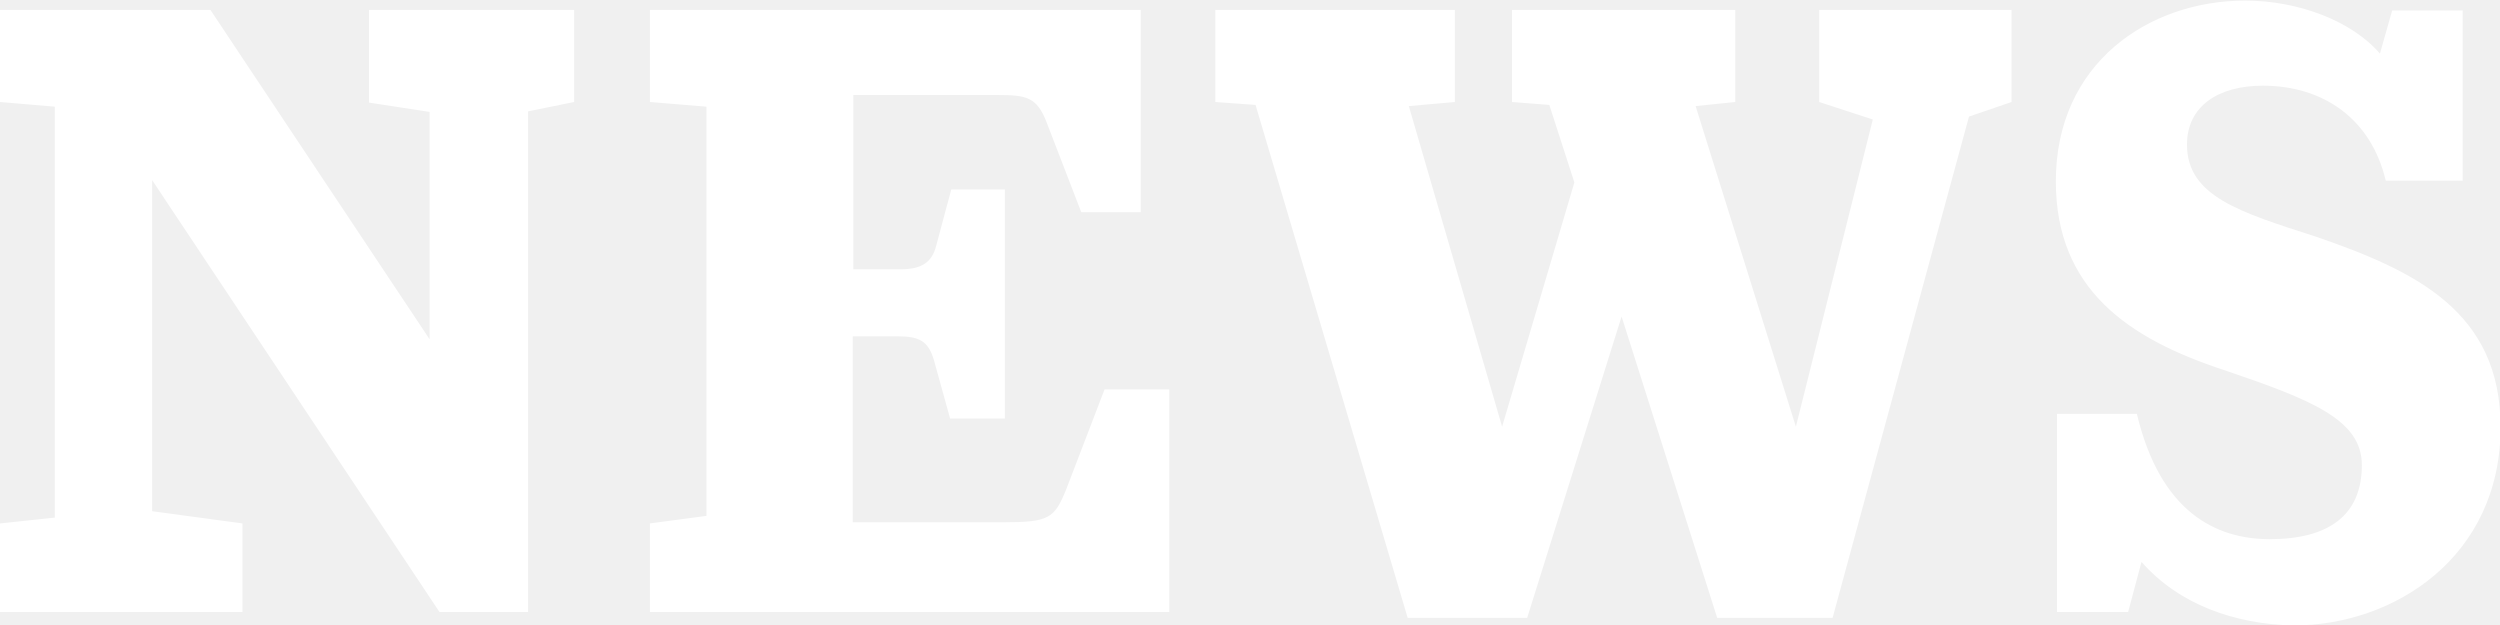
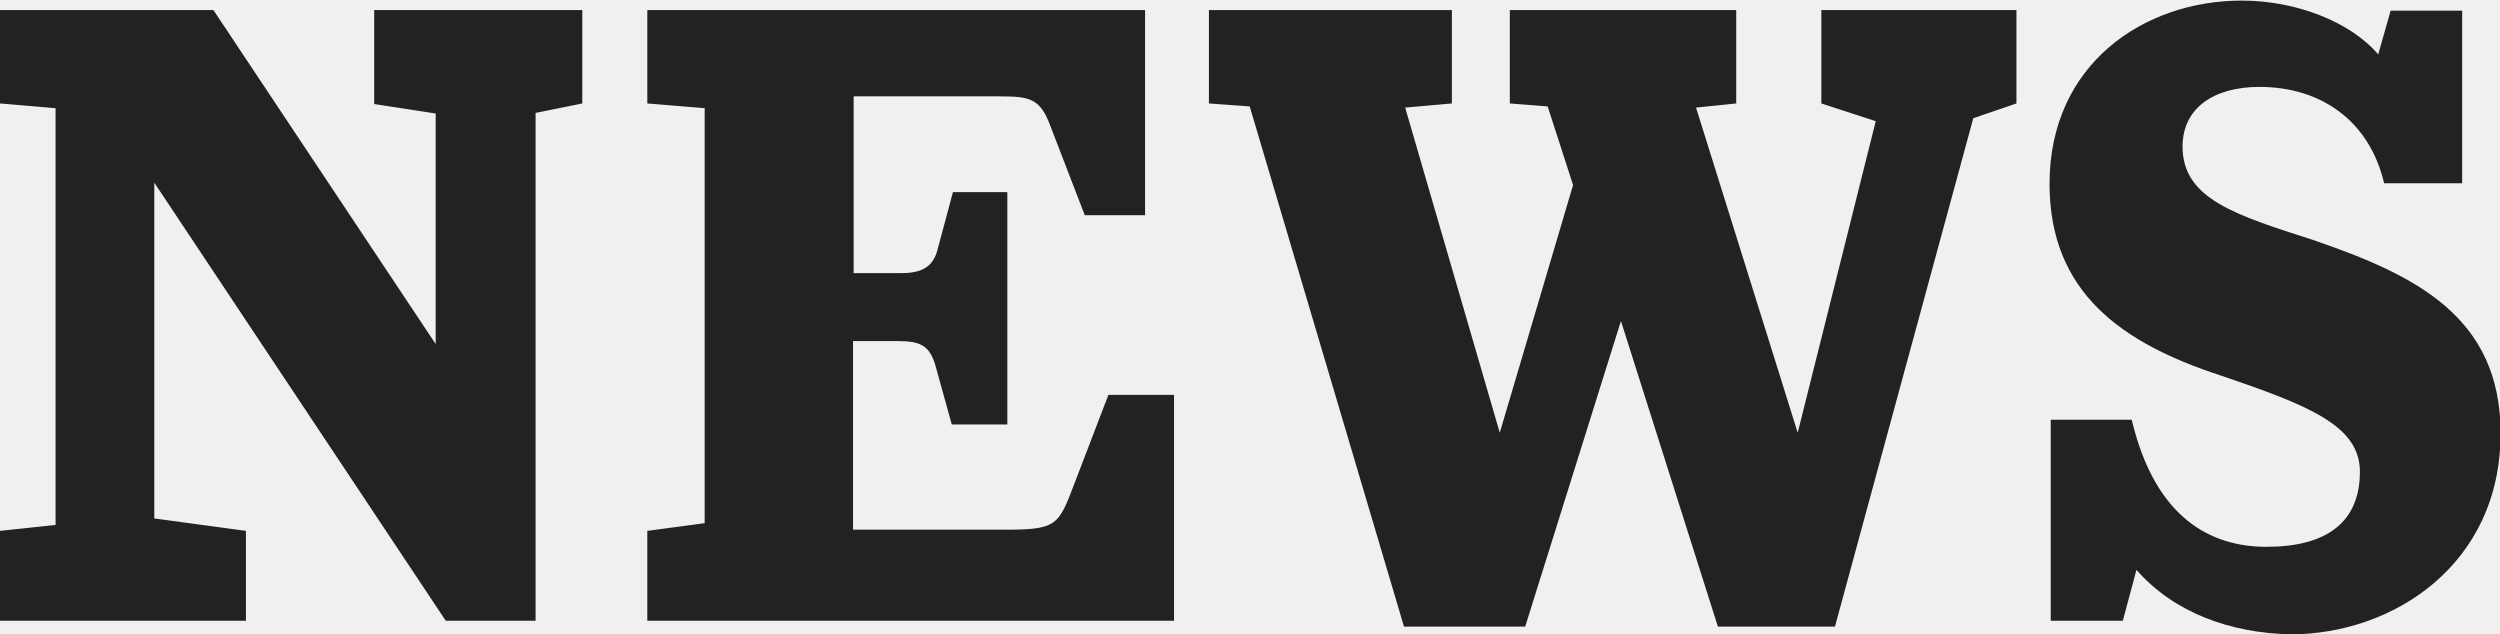
- <svg xmlns="http://www.w3.org/2000/svg" viewBox="0 0 428.9 107.1">
-   <g fill="#FFF">
-     <path d="M0 89.8l9.4-1V18.3L0 17.5V1.7h36.1l37.6 56.5v-39l-10.4-1.6V1.7h35.2v15.8l-7.9 1.6V105H75.4L26.1 30.9v56.8l15.5 2.1V105H0V89.8zM179.6 21.1c-1.7-4.5-3.5-4.8-8.6-4.8h-24.6v29.9h8.1c3.6 0 5.4-1.2 6.1-4l2.6-9.7h9.2v39.3H163l-2.8-10.1c-1-3.3-2.6-4-6.3-4h-7.6v31.9h25.9c7.8 0 8.7-.7 10.7-5.6l6.6-17.2h11.1V105h-89.1V89.8l9.7-1.3V18.3l-9.7-.8V1.7h84.2v34.7h-10.2l-5.9-15.3zM278.2 54.3L262 106h-20.5l-26.1-88-6.9-.5V1.7h41.1v15.8l-7.9.7 16 55 12.4-41.9-4.3-13.3-6.4-.5V1.7h38.3v15.8l-6.8.7 17.2 55 13.2-52.7-9.2-3V1.7h33v15.8l-7.3 2.5-23.4 86h-19.8l-16.4-51.7zM367.4 96.4l-2.3 8.6h-12.2V71h13.7c4 16.8 13.5 21.5 22.8 21.5 10.1 0 15.8-4.1 15.8-12.7 0-7.8-8.6-11.2-23.6-16.3-16.5-5.4-28.9-13.9-28.9-32.4 0-20.3 16-31 32.5-31 9.1 0 18.3 3.5 23.1 9.1l2.1-7.4h12.1V31h-13.2c-2.5-10.6-10.7-16.3-21.1-16.3-7.6 0-13 3.5-13 10.1 0 8.9 9.1 11.6 22.1 15.8 17.2 5.9 31.7 12.9 31.7 32.7 0 22.3-18.3 34-35.5 34-10.1-.2-19.7-3.6-26.1-10.9z" />
+ <svg xmlns="http://www.w3.org/2000/svg" viewBox="0 0 422.9 107.1">
+   <g fill="#222">
+     <path d="M0 89.8l9.4-1V18.3L0 17.5V1.7h36.1l37.6 56.5v-39l-10.4-1.6V1.7h35.2v15.8l-7.9 1.6V105H75.4L26.1 30.9v56.8l15.5 2.1V105H0V89.8zM177.6 21.1c-1.7-4.5-3.5-4.8-8.6-4.8h-24.6v29.9h8.1c3.6 0 5.4-1.2 6.1-4l2.6-9.7h9.2v39.3H161l-2.8-10.1c-1-3.3-2.6-4-6.3-4h-7.6v31.9h25.9c7.8 0 8.7-.7 10.7-5.6l6.6-17.2h11.1V105h-89.1V89.8l9.7-1.3V18.3l-9.7-.8V1.7h84.2v34.7h-10.2l-5.9-15.3zM274.2 54.3L258 106h-20.5l-26.1-88-6.9-.5V1.7h41.1v15.8l-7.9.7 16 55 12.4-41.9-4.3-13.3-6.4-.5V1.7h38.3v15.8l-6.8.7 17.2 55 13.2-52.7-9.2-3V1.7h33v15.8l-7.3 2.5-23.4 86h-19.8l-16.4-51.7zM361.4 96.4l-2.3 8.6h-12.2V71h13.7c4 16.8 13.5 21.5 22.8 21.5 10.1 0 15.8-4.1 15.8-12.7 0-7.8-8.6-11.2-23.6-16.3-16.5-5.4-28.9-13.9-28.9-32.4 0-20.3 16-31 32.5-31 9.1 0 18.3 3.5 23.1 9.1l2.1-7.4h12.1V31h-13.2c-2.5-10.6-10.7-16.3-21.1-16.3-7.6 0-13 3.5-13 10.1 0 8.9 9.1 11.6 22.1 15.8 17.2 5.9 31.7 12.9 31.7 32.7 0 22.3-18.3 34-35.5 34-10.1-.2-19.7-3.6-26.1-10.9z" />
  </g>
</svg>
